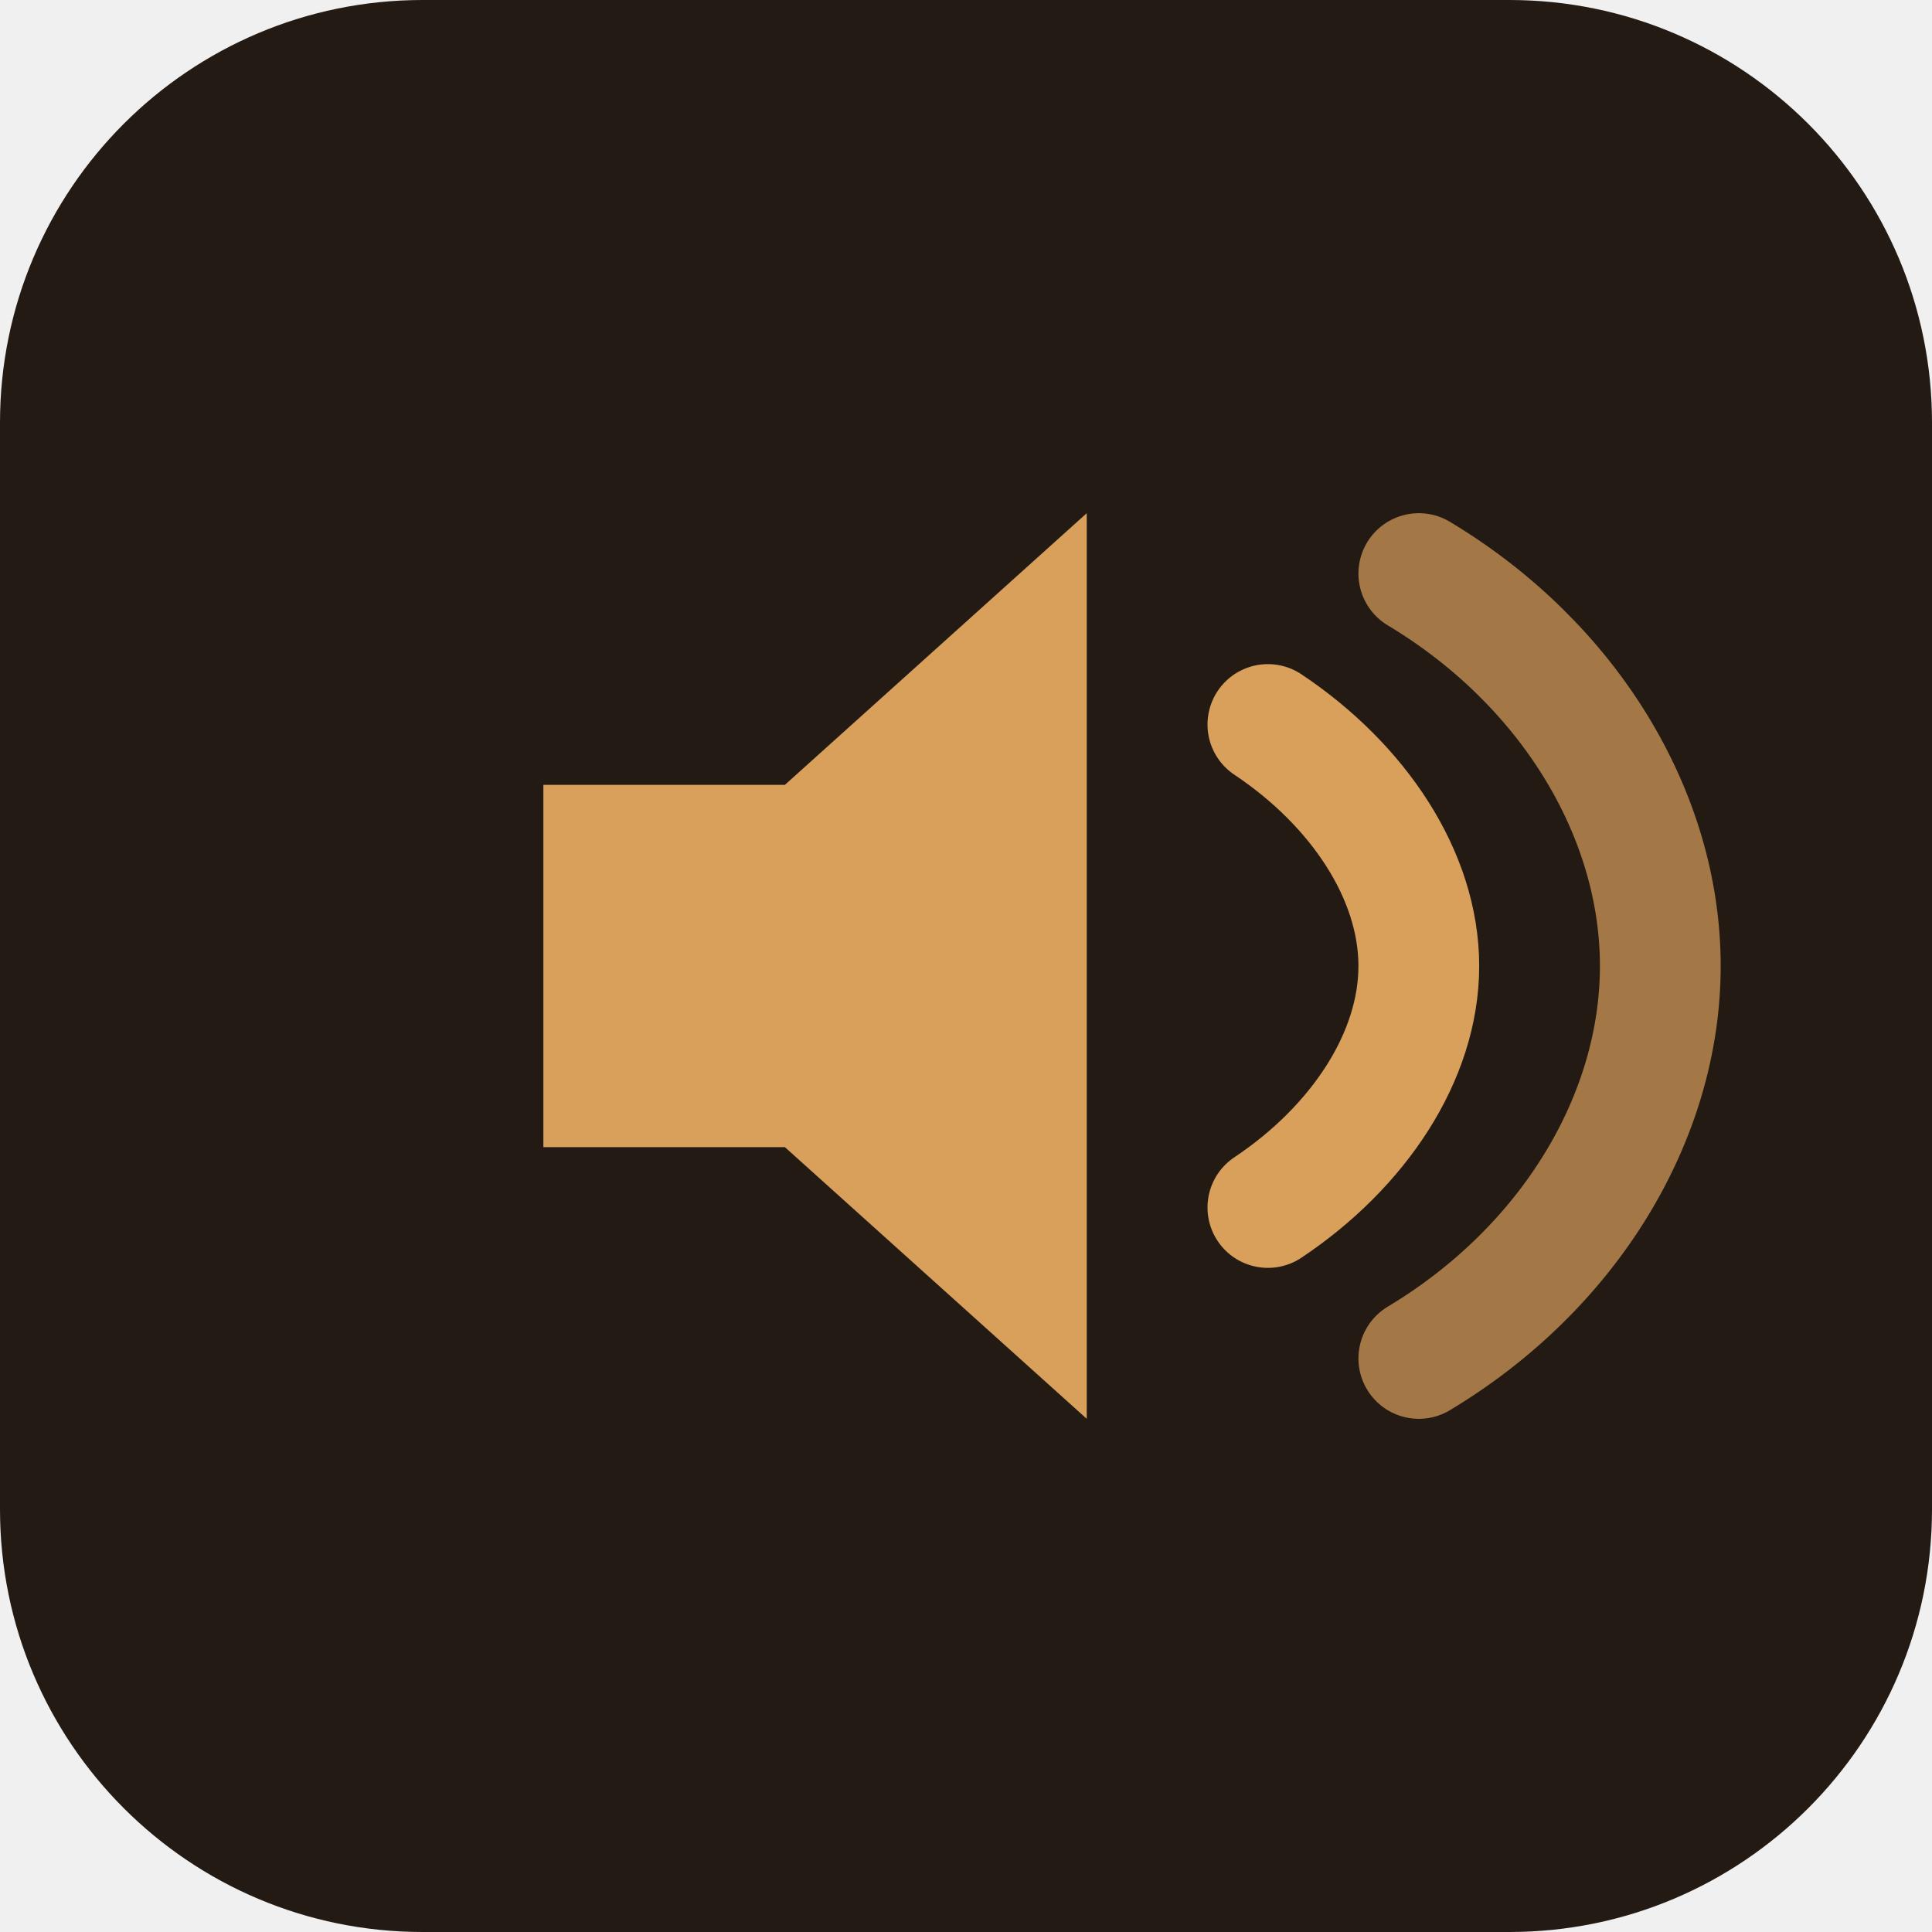
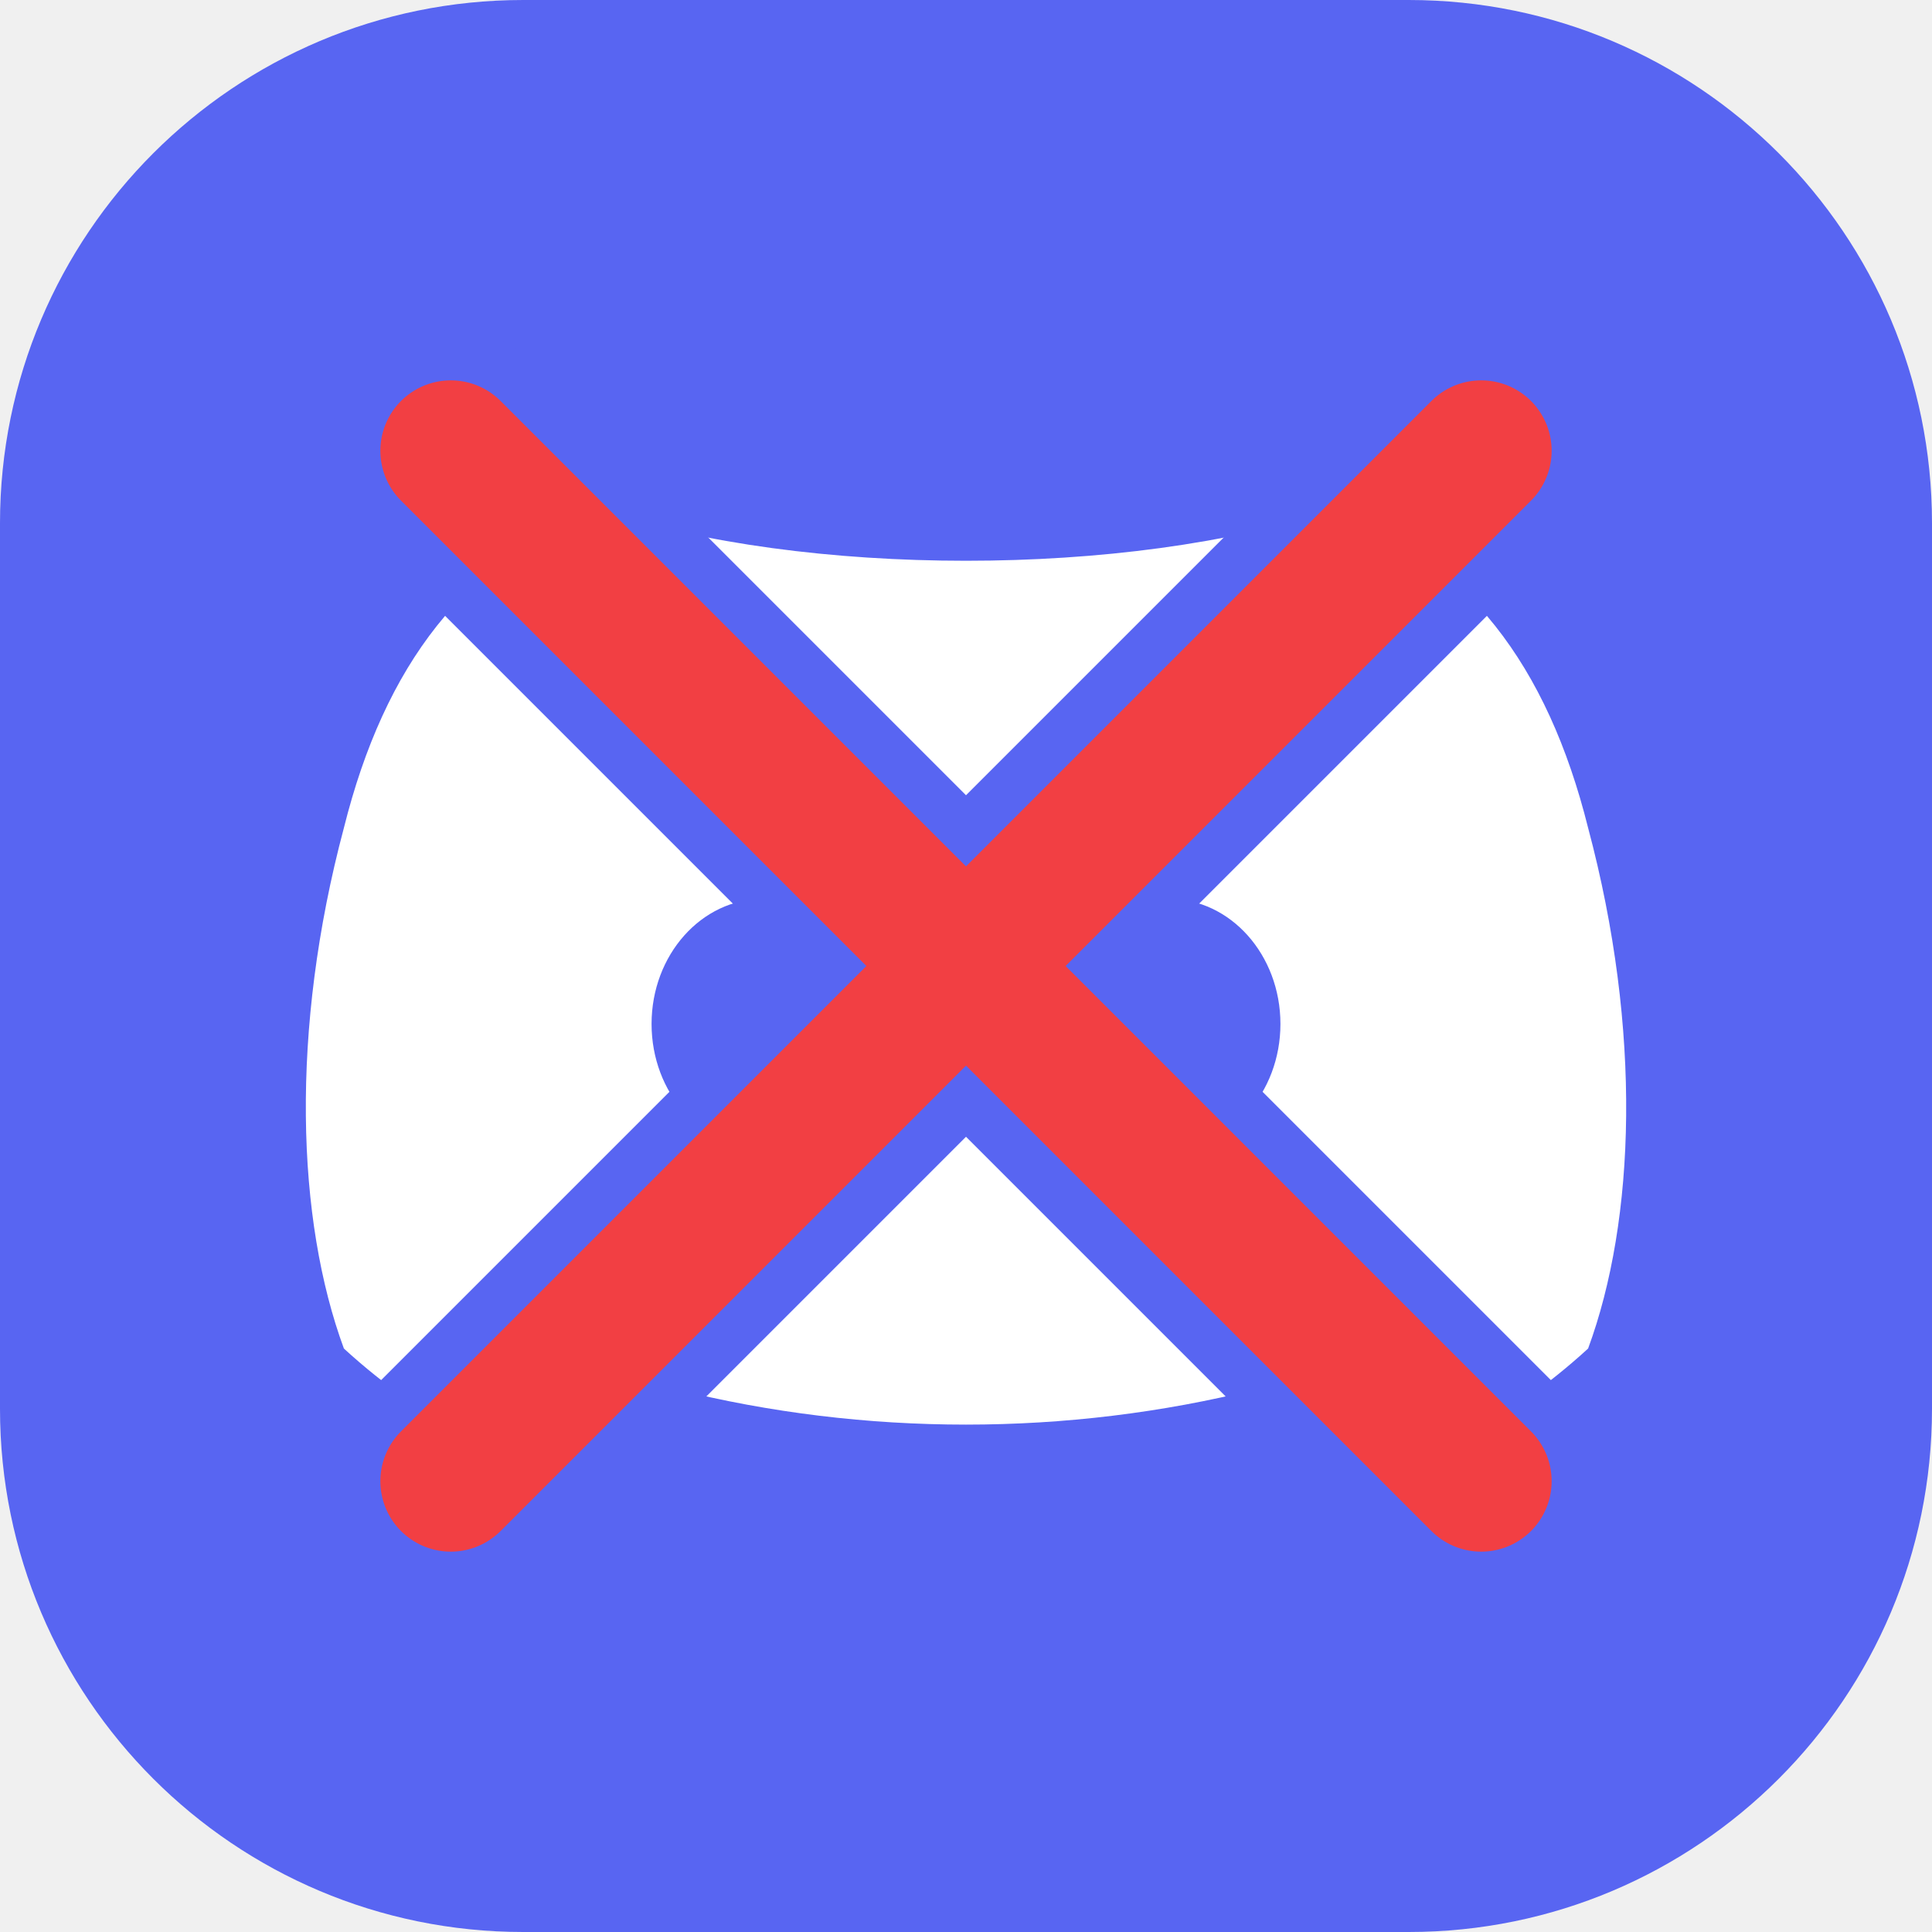
- <svg xmlns="http://www.w3.org/2000/svg" viewBox="0 0 64 64">
-   <rect width="64" height="64" rx="14" fill="#241a14" />
-   <g fill="#d9a05b">
-     <path d="M18 26h8l10-9v30l-10-9h-8z" />
-     <path d="M42 24c3 2 5 5 5 8s-2 6-5 8" stroke="#d9a05b" stroke-width="4" fill="none" stroke-linecap="round" />
-     <path d="M47 19c5 3 8 8 8 13s-3 10-8 13" stroke="#d9a05b" stroke-width="4" fill="none" stroke-linecap="round" opacity="0.7" />
+ <svg xmlns="http://www.w3.org/2000/svg" viewBox="0 0 24 24">
+   <rect width="24" height="24" rx="6.5" fill="#5865f2" stroke="none" />
+   <g transform="translate(12 12.3) scale(0.84) translate(-12 -12)">
+     <path fill="#fff" stroke="none" fill-rule="evenodd" d="M6.6 4.9C9.6 5.9 14.4 5.9 17.4 4.9C19.4 5.6 20.6 7.2 21.2 9.6C22 12.6 21.9 15.4 21.2 17.3C20 18.4 18.6 19.1 17.3 19.4L16.3 17.9C13.5 18.6 10.5 18.6 7.7 17.9L6.7 19.4C5.4 19.1 4 18.4 2.8 17.3C2.1 15.4 2 12.6 2.8 9.6C3.4 7.2 4.6 5.6 6.6 4.9ZM7.35 12.5a1.65 1.85 0 1 0 3.3 0a1.65 1.85 0 1 0 -3.3 0ZM13.35 12.5a1.65 1.85 0 1 0 3.3 0a1.65 1.85 0 1 0 -3.3 0Z" />
  </g>
+   <path d="M5.6 5.6 18.4 18.4M18.4 5.6 5.6 18.4" fill="none" stroke="#5865f2" stroke-width="3" stroke-linecap="round" />
+   <path d="M5.6 5.6 18.4 18.4M18.4 5.6 5.6 18.4" fill="none" stroke="#f23f43" stroke-width="1.75" stroke-linecap="round" />
</svg>
